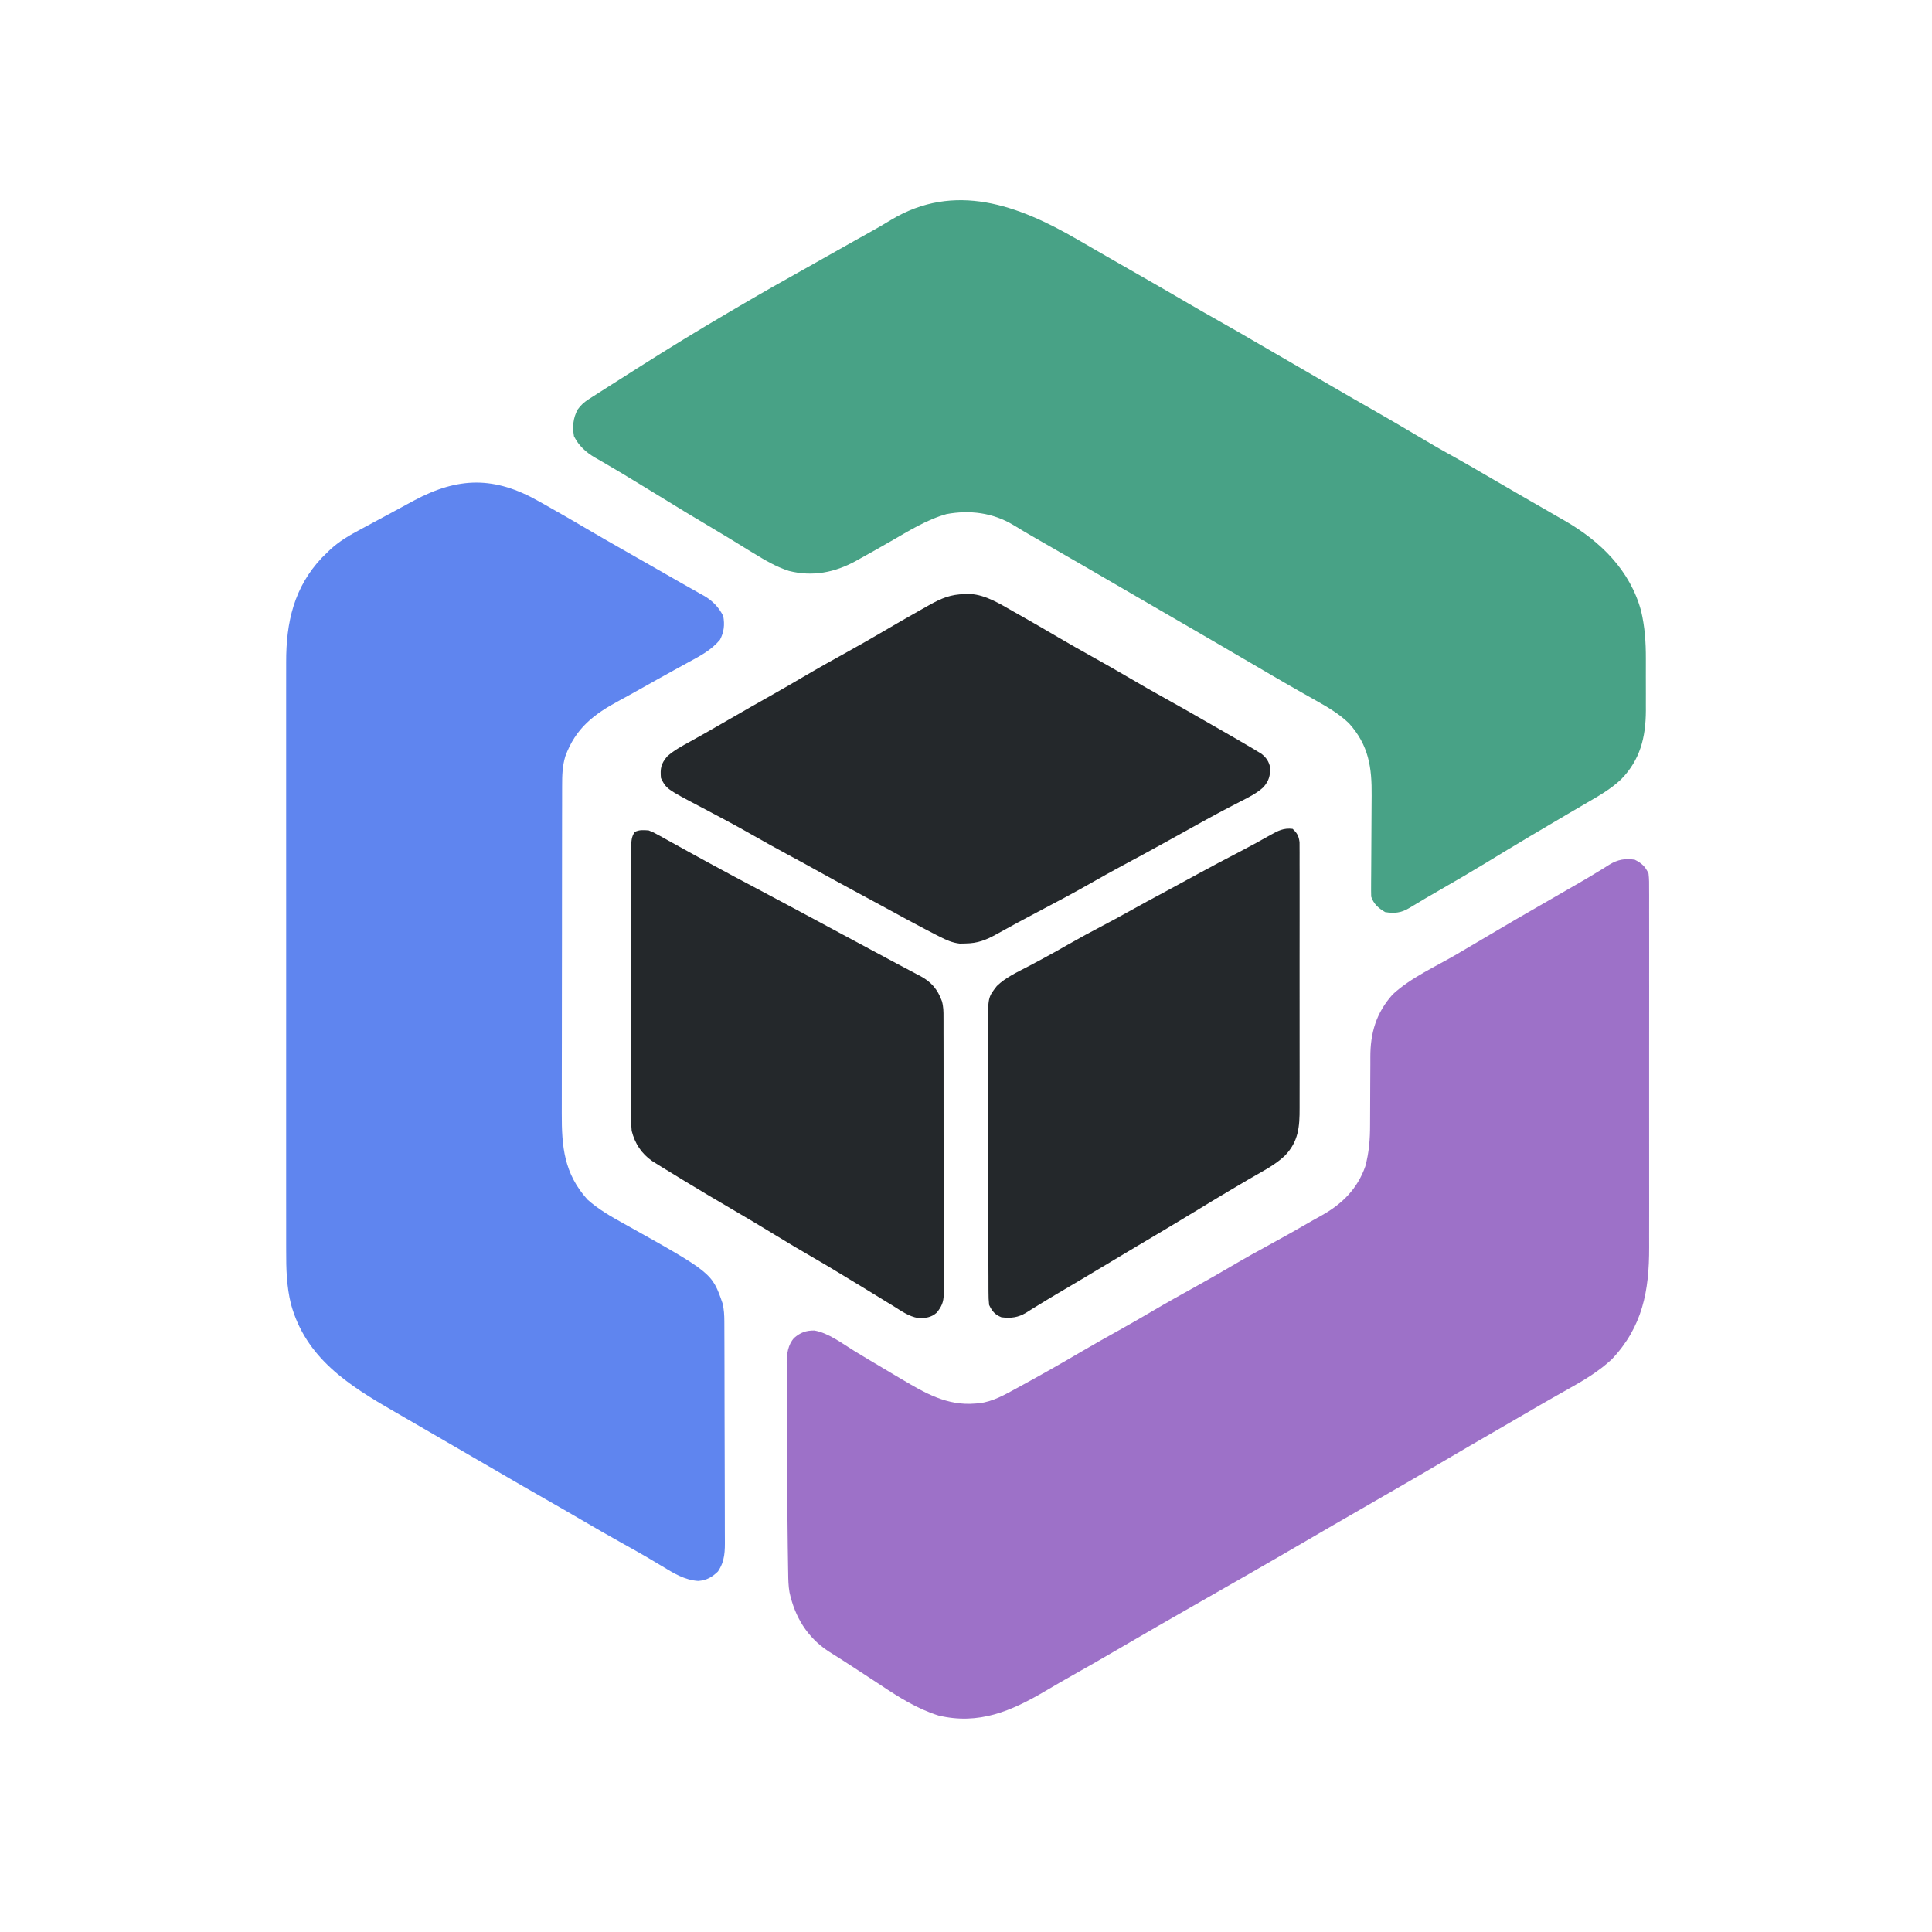
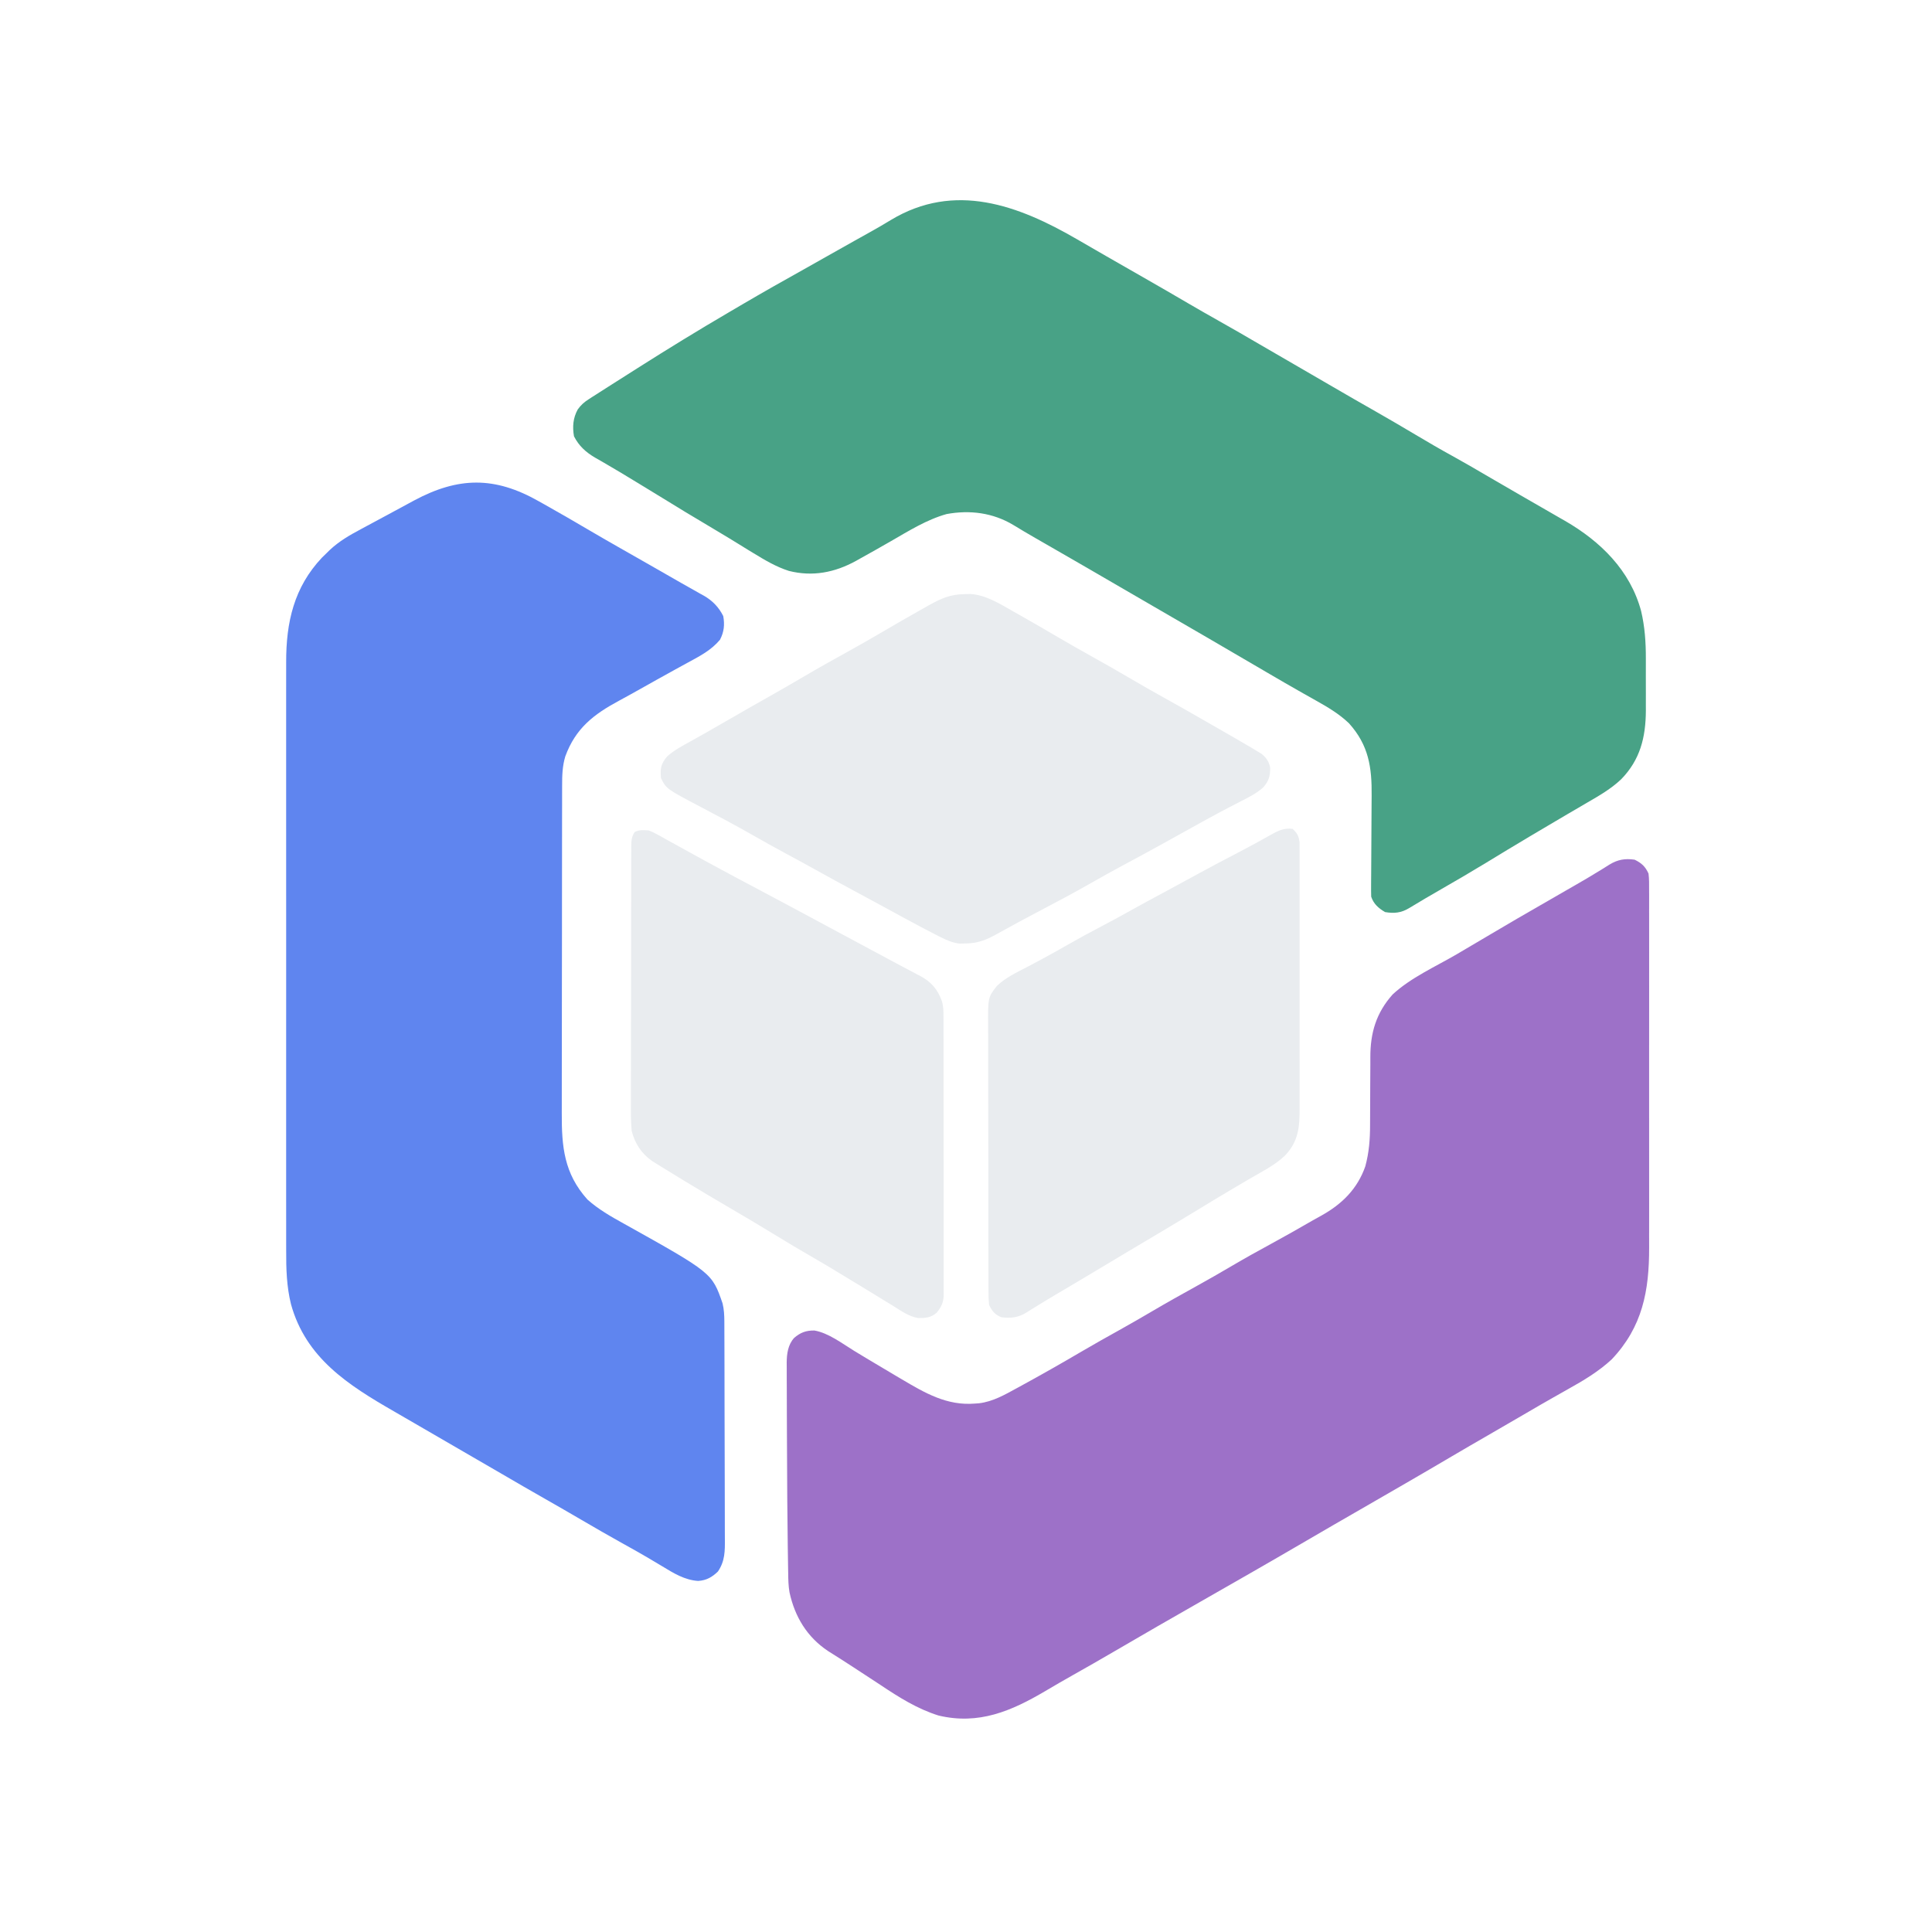
<svg xmlns="http://www.w3.org/2000/svg" version="1.1" viewBox="0 0 1254 1254" width="1254" height="1254">
  <path d="M0 0 C1.28 0.72 2.56 1.43 3.84 2.15 C13.69 7.67 23.44 13.35 33.18 19.07 C39.75 22.93 46.37 26.72 53 30.5 C53.58 30.83 54.16 31.16 54.76 31.5 C58.92 33.88 63.09 36.25 67.25 38.62 C69.72 40.03 72.19 41.44 74.65 42.84 C75.26 43.19 75.87 43.54 76.49 43.89 C81.73 46.88 86.95 49.87 92.17 52.87 C94.97 54.46 97.77 56.04 100.57 57.61 C102.09 58.47 103.61 59.33 105.12 60.19 C106.1 60.72 106.1 60.72 107.1 61.27 C112.68 64.47 116.8 68.73 119.69 74.5 C120.7 80.14 120.21 84.78 117.56 89.88 C111.84 96.68 104.67 100.37 96.94 104.56 C95.74 105.22 94.53 105.88 93.33 106.54 C91.48 107.56 89.63 108.58 87.77 109.59 C80.51 113.57 73.29 117.63 66.07 121.69 C61.41 124.31 56.74 126.91 52.04 129.44 C35.53 138.34 23.84 147.34 17.16 165.58 C15.27 171.91 15.1 177.93 15.11 184.47 C15.11 185.46 15.1 186.44 15.1 187.46 C15.09 190.77 15.09 194.07 15.09 197.37 C15.08 199.75 15.08 202.12 15.07 204.49 C15.06 210.93 15.05 217.37 15.05 223.81 C15.05 227.84 15.04 231.86 15.04 235.89 C15.03 247.06 15.02 258.22 15.01 269.39 C15.01 270.1 15.01 270.82 15.01 271.55 C15.01 272.27 15.01 272.99 15.01 273.72 C15.01 275.17 15.01 276.62 15.01 278.07 C15.01 278.79 15.01 279.51 15.01 280.25 C15.01 291.89 14.99 303.53 14.96 315.17 C14.94 327.14 14.93 339.11 14.93 351.08 C14.93 357.8 14.92 364.51 14.9 371.22 C14.89 377.54 14.88 383.86 14.89 390.18 C14.89 392.49 14.89 394.8 14.88 397.12 C14.79 418.83 16.33 436.29 31.55 453.21 C38.61 459.53 46.74 464.2 55 468.75 C112.41 500.81 112.41 500.81 119.25 520.62 C120.2 524.56 120.38 528.24 120.4 532.28 C120.4 532.94 120.4 533.6 120.41 534.27 C120.42 536.46 120.42 538.65 120.43 540.84 C120.43 542.42 120.44 543.99 120.45 545.57 C120.47 550.73 120.48 555.89 120.49 561.05 C120.49 562.83 120.5 564.61 120.5 566.39 C120.52 574.75 120.53 583.11 120.54 591.47 C120.55 601.11 120.58 610.75 120.62 620.39 C120.65 627.84 120.66 635.3 120.67 642.76 C120.67 647.21 120.68 651.66 120.7 656.12 C120.73 660.3 120.73 664.49 120.72 668.68 C120.72 670.21 120.73 671.75 120.74 673.28 C120.81 681.26 120.86 687.82 116.25 694.62 C112.47 698.29 108.81 700.41 103.39 700.76 C94.73 700.22 87.41 695.72 80.19 691.31 C78.06 690.04 75.94 688.78 73.81 687.51 C72.18 686.54 72.18 686.54 70.52 685.55 C65.32 682.49 60.03 679.56 54.75 676.62 C45.59 671.53 36.52 666.32 27.48 661.02 C19.77 656.5 12.02 652.05 4.25 647.62 C-5.47 642.09 -15.16 636.49 -24.81 630.84 C-32.11 626.58 -39.43 622.34 -46.75 618.12 C-56.08 612.75 -65.39 607.34 -74.69 601.91 C-81.12 598.15 -87.57 594.42 -94.02 590.71 C-123.69 573.65 -151.26 556.09 -160.9 521.07 C-163.73 509.57 -164.04 498.08 -164 486.32 C-164.01 484.61 -164.01 482.9 -164.01 481.19 C-164.02 476.53 -164.02 471.87 -164.01 467.2 C-164.01 462.16 -164.01 457.12 -164.02 452.08 C-164.03 442.22 -164.03 432.36 -164.02 422.49 C-164.02 414.47 -164.02 406.46 -164.02 398.44 C-164.02 397.3 -164.02 396.15 -164.02 394.97 C-164.02 392.65 -164.02 390.33 -164.02 388.01 C-164.03 366.25 -164.02 344.5 -164.01 322.74 C-164 304.09 -164 285.44 -164.01 266.79 C-164.02 245.11 -164.03 223.43 -164.02 201.75 C-164.02 199.44 -164.02 197.13 -164.02 194.81 C-164.02 193.67 -164.02 192.54 -164.02 191.36 C-164.01 183.36 -164.02 175.35 -164.02 167.35 C-164.03 157.59 -164.03 147.83 -164.02 138.07 C-164.01 133.09 -164.01 128.11 -164.02 123.14 C-164.02 118.58 -164.02 114.01 -164.01 109.45 C-164.01 107.81 -164.01 106.17 -164.01 104.52 C-164.08 78.49 -158.92 55.78 -140.75 36.54 C-139.76 35.56 -138.76 34.59 -137.75 33.62 C-137.13 33.01 -136.51 32.39 -135.87 31.76 C-129.71 25.94 -122.88 22.02 -115.44 18.06 C-114.17 17.38 -112.9 16.69 -111.63 16 C-109 14.58 -106.37 13.17 -103.74 11.76 C-100.44 10 -97.15 8.22 -93.87 6.44 C-90.75 4.75 -87.62 3.06 -84.5 1.38 C-82.78 0.45 -82.78 0.45 -81.03 -0.5 C-52.29 -15.9 -28.69 -16.3 0 0 Z " fill="#5F85EF" transform="translate(349.75,325.375)" />
  <path d="M0 0 C4.52 2.22 6.93 4.43 9 9 C9.44 12.52 9.4 16.01 9.38 19.55 C9.39 21.17 9.39 21.17 9.4 22.81 C9.41 26.42 9.4 30.03 9.39 33.64 C9.39 36.23 9.4 38.81 9.4 41.4 C9.42 47.7 9.41 54 9.41 60.3 C9.4 65.43 9.4 70.55 9.4 75.68 C9.4 76.41 9.4 77.14 9.4 77.89 C9.4 79.38 9.4 80.86 9.41 82.34 C9.41 96.26 9.4 110.18 9.39 124.1 C9.37 136.02 9.38 147.93 9.39 159.85 C9.41 173.7 9.41 187.55 9.4 201.4 C9.4 202.89 9.4 204.37 9.4 205.85 C9.4 206.58 9.4 207.31 9.4 208.06 C9.4 213.17 9.4 218.28 9.41 223.38 C9.42 230.28 9.41 237.18 9.39 244.09 C9.39 246.61 9.39 249.13 9.4 251.66 C9.47 279.89 5.09 303.28 -14.94 324.38 C-23.41 332.21 -33.15 338.03 -43.19 343.62 C-45.05 344.68 -46.91 345.73 -48.77 346.78 C-50.03 347.49 -51.29 348.2 -52.54 348.91 C-58.44 352.24 -64.29 355.64 -70.12 359.06 C-78.54 363.99 -86.98 368.88 -95.44 373.75 C-103.18 378.21 -110.91 382.69 -118.61 387.23 C-138.42 398.93 -158.36 410.41 -178.29 421.9 C-189.88 428.57 -201.46 435.25 -213 442 C-235.87 455.36 -258.85 468.51 -281.85 481.63 C-300.68 492.37 -319.48 503.18 -338.19 514.12 C-346.86 519.2 -355.58 524.17 -364.33 529.09 C-370.43 532.52 -376.47 536.03 -382.49 539.59 C-404.59 552.63 -425.71 561.71 -451.81 555.5 C-465.62 551.19 -477.61 543.61 -489.55 535.63 C-494.3 532.47 -499.09 529.37 -503.88 526.25 C-504.81 525.64 -505.75 525.02 -506.72 524.39 C-512.29 520.75 -517.88 517.17 -523.52 513.65 C-537.16 504.58 -545.12 491.38 -548.56 475.5 C-549.29 471.35 -549.36 467.24 -549.41 463.03 C-549.44 461.54 -549.44 461.54 -549.47 460.02 C-549.53 456.66 -549.58 453.3 -549.62 449.94 C-549.65 448.17 -549.65 448.17 -549.68 446.38 C-549.83 436.25 -549.92 426.13 -550 416 C-550.01 415.06 -550.01 414.13 -550.02 413.16 C-550.12 399.27 -550.19 385.39 -550.23 371.5 C-550.24 367.13 -550.26 362.76 -550.28 358.39 C-550.31 353.17 -550.32 347.95 -550.32 342.73 C-550.33 340.78 -550.33 338.83 -550.35 336.89 C-550.36 334.2 -550.36 331.51 -550.36 328.82 C-550.37 328.04 -550.37 327.26 -550.38 326.45 C-550.34 320.75 -549.57 314.85 -545.58 310.43 C-541.49 306.89 -537.84 305.52 -532.41 305.59 C-523.3 307.13 -514.34 314.05 -506.56 318.81 C-504.38 320.13 -502.2 321.45 -500.02 322.77 C-499.46 323.11 -498.9 323.45 -498.32 323.8 C-492.09 327.56 -485.84 331.27 -479.57 334.96 C-478.33 335.68 -477.1 336.41 -475.87 337.14 C-460.65 346.15 -446.32 354.58 -428 353 C-427.18 352.94 -426.35 352.88 -425.5 352.82 C-416.45 351.71 -408.88 347.3 -401 343 C-400.02 342.47 -399.04 341.93 -398.03 341.38 C-384.87 334.2 -371.85 326.8 -358.92 319.2 C-350.79 314.43 -342.58 309.83 -334.35 305.25 C-327.22 301.27 -320.16 297.2 -313.12 293.06 C-303.53 287.42 -293.83 281.99 -284.08 276.61 C-276.55 272.45 -269.1 268.17 -261.69 263.81 C-253.24 258.84 -244.72 254.07 -236.1 249.41 C-227.06 244.51 -218.13 239.42 -209.23 234.28 C-207.29 233.17 -205.34 232.08 -203.37 231.01 C-189.95 223.57 -179.94 213.67 -174.82 199.03 C-172.36 189.96 -171.72 181.36 -171.73 171.98 C-171.73 169.64 -171.71 167.31 -171.7 164.98 C-171.65 158.36 -171.63 151.74 -171.62 145.12 C-171.61 141.05 -171.59 136.98 -171.55 132.91 C-171.54 131.37 -171.54 129.83 -171.55 128.3 C-171.6 112.48 -167.81 99.47 -157.06 87.44 C-145.34 76.58 -129.34 69.46 -115.59 61.44 C-108.47 57.29 -101.39 53.08 -94.31 48.88 C-82.36 41.77 -70.32 34.8 -58.26 27.88 C-53.8 25.31 -49.35 22.74 -44.89 20.17 C-42.69 18.9 -40.49 17.64 -38.29 16.38 C-33.32 13.52 -28.37 10.64 -23.5 7.61 C-22.22 6.84 -22.22 6.84 -20.92 6.04 C-19.37 5.1 -17.84 4.13 -16.31 3.15 C-10.95 -0.1 -6.23 -0.91 0 0 Z " fill="#9D71C8" transform="translate(1061,558)" />
  <path d="M0 0 C4.07 2.36 8.15 4.71 12.23 7.07 C14.41 8.32 16.58 9.58 18.76 10.84 C27.43 15.84 36.12 20.81 44.81 25.76 C53.97 30.99 63.09 36.28 72.19 41.61 C78.89 45.53 85.64 49.38 92.41 53.19 C101.23 58.15 109.99 63.21 118.72 68.32 C126.1 72.64 133.5 76.92 140.91 81.19 C149.22 85.97 157.51 90.78 165.79 95.63 C174.98 101.01 184.23 106.3 193.49 111.57 C202.4 116.64 211.23 121.82 220.04 127.06 C228.03 131.83 236.06 136.5 244.22 140.97 C251.38 144.91 258.42 149.04 265.47 153.17 C272.93 157.54 280.42 161.87 287.91 166.19 C290.08 167.44 292.25 168.69 294.42 169.94 C298.77 172.46 303.14 174.96 307.5 177.47 C309.62 178.69 311.73 179.91 313.85 181.13 C314.8 181.67 315.75 182.21 316.73 182.77 C339.8 196.12 359 214.91 366.1 241.26 C368.52 251.47 369.21 261.65 369.18 272.1 C369.18 273.93 369.18 273.93 369.18 275.79 C369.18 278.34 369.18 280.89 369.17 283.44 C369.16 287.31 369.17 291.18 369.19 295.06 C369.18 297.55 369.18 300.05 369.18 302.54 C369.18 303.68 369.19 304.82 369.19 306 C369.09 323.27 365.51 337.84 353.15 350.5 C346.59 356.68 339.1 361.03 331.35 365.5 C329.93 366.33 328.52 367.16 327.11 367.99 C324.17 369.7 321.24 371.42 318.3 373.13 C312.07 376.76 305.86 380.44 299.66 384.13 C297.66 385.32 295.65 386.51 293.65 387.69 C284.33 393.23 275.06 398.84 265.81 404.49 C256.24 410.33 246.57 415.98 236.84 421.56 C229.66 425.67 222.54 429.86 215.47 434.15 C210.34 437.23 205.86 437.69 199.91 436.69 C195.66 434.18 192.49 431.42 190.91 426.69 C190.84 424.13 190.82 421.6 190.85 419.04 C190.85 418.27 190.86 417.49 190.86 416.69 C190.87 415 190.88 413.3 190.9 411.61 C190.92 408.93 190.93 406.24 190.95 403.55 C190.98 395.9 191.02 388.26 191.08 380.61 C191.12 375.94 191.14 371.26 191.16 366.58 C191.17 364.81 191.18 363.04 191.2 361.26 C191.4 342.65 189.3 328.42 176.49 314.15 C169.98 307.93 162.54 303.58 154.72 299.2 C152.23 297.81 149.75 296.4 147.27 295 C146 294.28 144.73 293.55 143.45 292.83 C137.49 289.46 131.57 286.02 125.66 282.56 C124.69 281.99 123.72 281.43 122.71 280.84 C120.76 279.7 118.8 278.55 116.85 277.41 C111.87 274.5 106.89 271.59 101.91 268.69 C95.93 265.2 89.96 261.72 83.98 258.22 C72.55 251.55 61.1 244.9 49.62 238.29 C42.37 234.12 35.14 229.91 27.91 225.69 C14.11 217.62 0.25 209.64 -13.6 201.66 C-15.96 200.31 -18.32 198.95 -20.67 197.59 C-22.88 196.32 -25.08 195.05 -27.29 193.79 C-32.02 191.06 -36.72 188.3 -41.37 185.44 C-54.62 177.48 -69.59 175.57 -84.69 178.35 C-97.61 181.97 -109.21 189.27 -120.76 195.91 C-127.42 199.75 -134.11 203.53 -140.84 207.25 C-142.18 208 -142.18 208 -143.54 208.77 C-157.25 216.3 -171.66 219.13 -187.03 215.25 C-195.36 212.59 -202.66 208.23 -210.09 203.69 C-211.14 203.05 -212.2 202.41 -213.29 201.75 C-215.36 200.48 -217.42 199.2 -219.49 197.92 C-223.95 195.14 -228.46 192.45 -232.96 189.75 C-233.82 189.24 -234.68 188.72 -235.57 188.19 C-238.79 186.26 -242.02 184.33 -245.24 182.4 C-246.56 181.61 -247.88 180.82 -249.2 180.03 C-250.88 179.03 -252.56 178.02 -254.24 177.02 C-258.14 174.67 -262 172.28 -265.87 169.9 C-271.53 166.41 -277.21 162.95 -282.9 159.51 C-284.7 158.41 -286.51 157.31 -288.32 156.21 C-293.9 152.81 -299.49 149.44 -305.14 146.17 C-306.05 145.64 -306.95 145.11 -307.89 144.56 C-309.54 143.6 -311.2 142.65 -312.87 141.71 C-318.87 138.2 -323.34 134.12 -326.53 127.88 C-327.61 121.72 -327.15 115.97 -324.09 110.44 C-322.03 107.59 -320 105.76 -317.05 103.87 C-316.25 103.35 -315.45 102.84 -314.63 102.3 C-313.79 101.77 -312.95 101.24 -312.09 100.69 C-311.27 100.16 -310.45 99.63 -309.6 99.09 C-306.98 97.41 -304.35 95.73 -301.71 94.06 C-300.75 93.45 -299.79 92.84 -298.8 92.21 C-296.83 90.96 -294.86 89.71 -292.89 88.46 C-290.37 86.87 -287.86 85.27 -285.35 83.67 C-265.72 71.21 -245.92 59.05 -225.86 47.31 C-222.99 45.63 -220.13 43.95 -217.26 42.26 C-203.98 34.47 -190.59 26.89 -177.13 19.39 C-172.28 16.68 -167.43 13.93 -162.59 11.19 C-156.55 7.77 -150.5 4.36 -144.44 0.97 C-143.33 0.35 -142.22 -0.27 -141.07 -0.91 C-138.94 -2.1 -136.82 -3.28 -134.69 -4.47 C-130.04 -7.06 -125.43 -9.7 -120.9 -12.49 C-79.47 -37.5 -38.13 -22.12 0 0 Z " fill="#48A286" transform="translate(699.0884,155.311)" />
-   <path d="M0 0 C1.2 -0.03 2.4 -0.06 3.64 -0.09 C13.74 0.56 22.87 6.37 31.44 11.25 C32.62 11.92 33.81 12.58 35 13.25 C43.66 18.13 52.26 23.14 60.83 28.17 C67.92 32.33 75.07 36.38 82.25 40.38 C90.62 45.03 98.93 49.78 107.19 54.62 C114.78 59.08 122.41 63.45 130.11 67.7 C138.39 72.27 146.6 76.97 154.8 81.68 C156.88 82.87 158.96 84.07 161.04 85.26 C164.49 87.23 167.93 89.21 171.38 91.19 C172.44 91.8 173.51 92.41 174.61 93.04 C177.67 94.8 180.71 96.58 183.75 98.38 C184.78 98.98 185.8 99.58 186.86 100.2 C187.84 100.8 188.82 101.4 189.84 102.01 C190.71 102.54 191.58 103.07 192.49 103.61 C195.62 106.06 197.43 108.7 198.18 112.62 C198.19 118.04 197.41 121.12 193.75 125.38 C189.4 129.3 184.49 131.74 179.31 134.38 C177.41 135.36 175.51 136.34 173.61 137.33 C172.63 137.83 171.66 138.34 170.65 138.86 C166.12 141.23 161.62 143.67 157.12 146.12 C156.22 146.62 155.32 147.11 154.4 147.62 C145.93 152.26 137.5 156.96 129.07 161.66 C120.17 166.61 111.2 171.45 102.22 176.25 C95.34 179.95 88.53 183.75 81.75 187.62 C70.73 193.92 59.51 199.85 48.28 205.76 C38.92 210.68 29.6 215.68 20.37 220.85 C13.67 224.56 8.23 226.67 0.44 226.75 C-0.8 226.78 -2.03 226.81 -3.3 226.84 C-8.23 226.26 -11.87 224.6 -16.25 222.38 C-17.4 221.8 -17.4 221.8 -18.58 221.21 C-21.04 219.95 -23.49 218.67 -25.94 217.38 C-26.85 216.9 -27.75 216.42 -28.69 215.93 C-36.05 212.04 -43.36 208.07 -50.66 204.07 C-57.92 200.09 -65.2 196.17 -72.5 192.25 C-80.53 187.93 -88.54 183.58 -96.5 179.13 C-102.61 175.71 -108.77 172.38 -114.94 169.06 C-122.76 164.84 -130.53 160.54 -138.25 156.12 C-149.09 149.93 -160.11 144.09 -171.16 138.29 C-193.72 126.43 -193.72 126.43 -197.25 119.38 C-197.76 113.26 -197.34 110.24 -193.25 105.38 C-188.69 101.27 -183.4 98.52 -178.06 95.56 C-175.99 94.4 -173.91 93.24 -171.83 92.07 C-170.75 91.47 -169.67 90.86 -168.56 90.24 C-163.1 87.16 -157.67 84.02 -152.25 80.88 C-143.13 75.6 -133.97 70.38 -124.78 65.21 C-117.98 61.38 -111.23 57.45 -104.5 53.5 C-94.86 47.84 -85.11 42.38 -75.32 36.98 C-67.9 32.88 -60.56 28.67 -53.25 24.38 C-45.03 19.55 -36.79 14.79 -28.48 10.13 C-26.73 9.15 -24.99 8.16 -23.24 7.17 C-15.28 2.73 -9.25 0.1 0 0 Z " fill="#24282B" transform="translate(626.25,385.625)" />
-   <path d="M0 0 C2.98 2.81 3.93 4.5 4.5 8.59 C4.53 10 4.53 11.42 4.51 12.83 C4.51 13.61 4.52 14.39 4.53 15.2 C4.54 17.82 4.53 20.43 4.52 23.05 C4.52 24.93 4.53 26.81 4.54 28.68 C4.56 33.78 4.55 38.88 4.54 43.98 C4.53 49.32 4.54 54.66 4.54 60 C4.55 68.97 4.54 77.94 4.52 86.91 C4.5 97.28 4.51 107.64 4.53 118 C4.55 126.9 4.55 135.8 4.54 144.7 C4.53 150.02 4.53 155.33 4.55 160.64 C4.56 165.64 4.55 170.64 4.53 175.64 C4.52 177.48 4.52 179.31 4.53 181.14 C4.58 193.4 3.86 202.81 -4.95 212.04 C-11.73 218.54 -20.7 222.86 -28.75 227.6 C-32.32 229.7 -35.89 231.81 -39.46 233.93 C-40.18 234.35 -40.9 234.78 -41.65 235.22 C-48.46 239.26 -55.24 243.37 -62 247.5 C-74.17 254.92 -86.41 262.2 -98.67 269.47 C-99.65 270.05 -99.65 270.05 -100.66 270.64 C-101.62 271.22 -101.62 271.22 -102.61 271.8 C-107.75 274.85 -112.88 277.92 -118 281 C-128.06 287.05 -138.14 293.07 -148.26 299.04 C-149.62 299.85 -150.99 300.65 -152.36 301.46 C-153.02 301.85 -153.68 302.24 -154.37 302.65 C-158.25 304.94 -162.1 307.28 -165.93 309.66 C-166.78 310.19 -167.63 310.71 -168.51 311.24 C-170.02 312.16 -171.51 313.1 -172.99 314.05 C-178.25 317.23 -182.91 317.74 -189 317 C-193.29 315.26 -195.01 313.12 -197 309 C-197.29 306.25 -197.41 303.73 -197.39 300.99 C-197.4 300.19 -197.41 299.38 -197.41 298.56 C-197.43 295.87 -197.42 293.19 -197.42 290.51 C-197.43 288.58 -197.44 286.66 -197.45 284.73 C-197.47 279.5 -197.47 274.27 -197.47 269.04 C-197.47 264.67 -197.48 260.31 -197.49 255.94 C-197.5 245.63 -197.51 235.32 -197.5 225 C-197.49 214.38 -197.52 203.75 -197.55 193.13 C-197.59 184 -197.6 174.87 -197.59 165.74 C-197.59 160.29 -197.6 154.84 -197.62 149.39 C-197.64 144.26 -197.64 139.13 -197.62 134 C-197.62 132.12 -197.62 130.25 -197.64 128.37 C-197.77 109.43 -197.77 109.43 -192 102 C-186.31 96.45 -178.91 93.09 -171.94 89.44 C-169.61 88.2 -167.29 86.97 -164.96 85.73 C-164.38 85.42 -163.79 85.11 -163.19 84.79 C-157.42 81.71 -151.74 78.49 -146.06 75.25 C-138.39 70.88 -130.66 66.66 -122.83 62.59 C-117.66 59.89 -112.53 57.1 -107.44 54.25 C-98.97 49.51 -90.43 44.91 -81.88 40.32 C-74.84 36.54 -67.82 32.72 -60.81 28.88 C-52.39 24.26 -43.9 19.8 -35.37 15.38 C-28.33 11.73 -21.39 7.94 -14.49 4.03 C-9.52 1.23 -5.79 -0.71 0 0 Z " fill="#24282B" transform="translate(839,538)" />
-   <path d="M0 0 C3.02 1.19 3.02 1.19 6.04 2.86 C7.16 3.47 8.29 4.09 9.45 4.72 C10.65 5.4 11.86 6.07 13.06 6.75 C14.32 7.44 15.59 8.14 16.85 8.83 C20 10.56 23.14 12.3 26.28 14.05 C30.43 16.35 34.59 18.61 38.75 20.88 C39.61 21.35 40.47 21.82 41.36 22.3 C50.78 27.45 60.27 32.47 69.76 37.5 C88.61 47.5 107.41 57.6 126.19 67.72 C132.47 71.11 138.76 74.48 145.05 77.84 C150.32 80.65 155.58 83.48 160.84 86.31 C163.74 87.86 166.65 89.39 169.55 90.92 C171.16 91.78 172.77 92.64 174.38 93.5 C175.08 93.86 175.78 94.22 176.5 94.59 C183.58 98.43 187.57 103.19 190.35 110.78 C191.38 114.3 191.42 117.65 191.39 121.29 C191.4 122.48 191.4 122.48 191.4 123.7 C191.42 126.34 191.41 128.98 191.4 131.62 C191.41 133.52 191.42 135.43 191.42 137.33 C191.44 142.48 191.44 147.64 191.44 152.79 C191.43 157.09 191.44 161.4 191.44 165.7 C191.46 175.85 191.46 186.01 191.45 196.16 C191.43 206.63 191.45 217.1 191.48 227.58 C191.5 236.57 191.5 245.57 191.5 254.57 C191.49 259.94 191.5 265.31 191.51 270.68 C191.53 275.73 191.53 280.78 191.51 285.83 C191.5 287.68 191.51 289.53 191.52 291.38 C191.53 293.91 191.52 296.44 191.5 298.97 C191.52 300.07 191.52 300.07 191.53 301.19 C191.46 306.24 190.15 309.08 187 313 C183.3 316.27 179.72 316.56 174.95 316.5 C168.85 315.47 163.79 311.79 158.62 308.56 C157.35 307.79 156.08 307.02 154.81 306.25 C151.51 304.25 148.23 302.23 144.95 300.2 C141.83 298.28 138.69 296.37 135.55 294.47 C134.34 293.74 133.14 293.01 131.93 292.28 C131.34 291.93 130.76 291.57 130.15 291.2 C128.37 290.12 126.6 289.04 124.82 287.96 C118.43 284.06 112 280.22 105.5 276.5 C97.79 272.09 90.2 267.5 82.62 262.88 C72.97 256.98 63.27 251.19 53.5 245.5 C43.57 239.71 33.7 233.84 23.88 227.88 C23.3 227.53 22.73 227.18 22.14 226.82 C18.41 224.56 14.7 222.29 11 220 C9.97 219.37 8.95 218.74 7.89 218.09 C6.92 217.48 5.95 216.87 4.94 216.25 C3.65 215.44 3.65 215.44 2.34 214.63 C-4.66 209.76 -8.92 203.21 -11 195 C-11.57 188.83 -11.53 182.68 -11.49 176.49 C-11.49 174.62 -11.49 172.75 -11.5 170.89 C-11.51 165.84 -11.49 160.8 -11.47 155.75 C-11.45 150.47 -11.46 145.18 -11.46 139.89 C-11.46 131.03 -11.44 122.16 -11.41 113.29 C-11.38 103.03 -11.37 92.78 -11.37 82.52 C-11.37 71.6 -11.36 60.67 -11.34 49.75 C-11.34 46.6 -11.33 43.45 -11.33 40.3 C-11.33 35.36 -11.32 30.43 -11.3 25.49 C-11.29 23.67 -11.29 21.86 -11.29 20.04 C-11.29 17.57 -11.28 15.1 -11.27 12.63 C-11.27 11.91 -11.27 11.19 -11.28 10.44 C-11.24 6.82 -11.11 4.02 -9 1 C-5.93 -0.53 -3.39 -0.22 0 0 Z " fill="#24282B" transform="translate(421,539)" />
+   <path d="M0 0 C1.2 -0.03 2.4 -0.06 3.64 -0.09 C13.74 0.56 22.87 6.37 31.44 11.25 C32.62 11.92 33.81 12.58 35 13.25 C43.66 18.13 52.26 23.14 60.83 28.17 C67.92 32.33 75.07 36.38 82.25 40.38 C90.62 45.03 98.93 49.78 107.19 54.62 C114.78 59.08 122.41 63.45 130.11 67.7 C138.39 72.27 146.6 76.97 154.8 81.68 C156.88 82.87 158.96 84.07 161.04 85.26 C164.49 87.23 167.93 89.21 171.38 91.19 C172.44 91.8 173.51 92.41 174.61 93.04 C177.67 94.8 180.71 96.58 183.75 98.38 C184.78 98.98 185.8 99.58 186.86 100.2 C187.84 100.8 188.82 101.4 189.84 102.01 C190.71 102.54 191.58 103.07 192.49 103.61 C195.62 106.06 197.43 108.7 198.18 112.62 C198.19 118.04 197.41 121.12 193.75 125.38 C189.4 129.3 184.49 131.74 179.31 134.38 C177.41 135.36 175.51 136.34 173.61 137.33 C172.63 137.83 171.66 138.34 170.65 138.86 C166.12 141.23 161.62 143.67 157.12 146.12 C156.22 146.62 155.32 147.11 154.4 147.62 C145.93 152.26 137.5 156.96 129.07 161.66 C120.17 166.61 111.2 171.45 102.22 176.25 C95.34 179.95 88.53 183.75 81.75 187.62 C70.73 193.92 59.51 199.85 48.28 205.76 C38.92 210.68 29.6 215.68 20.37 220.85 C13.67 224.56 8.23 226.67 0.44 226.75 C-0.8 226.78 -2.03 226.81 -3.3 226.84 C-8.23 226.26 -11.87 224.6 -16.25 222.38 C-17.4 221.8 -17.4 221.8 -18.58 221.21 C-21.04 219.95 -23.49 218.67 -25.94 217.38 C-26.85 216.9 -27.75 216.42 -28.69 215.93 C-36.05 212.04 -43.36 208.07 -50.66 204.07 C-57.92 200.09 -65.2 196.17 -72.5 192.25 C-80.53 187.93 -88.54 183.58 -96.5 179.13 C-102.61 175.71 -108.77 172.38 -114.94 169.06 C-122.76 164.84 -130.53 160.54 -138.25 156.12 C-149.09 149.93 -160.11 144.09 -171.16 138.29 C-193.72 126.43 -193.72 126.43 -197.25 119.38 C-197.76 113.26 -197.34 110.24 -193.25 105.38 C-188.69 101.27 -183.4 98.52 -178.06 95.56 C-175.99 94.4 -173.91 93.24 -171.83 92.07 C-170.75 91.47 -169.67 90.86 -168.56 90.24 C-163.1 87.16 -157.67 84.02 -152.25 80.88 C-143.13 75.6 -133.97 70.38 -124.78 65.21 C-117.98 61.38 -111.23 57.45 -104.5 53.5 C-94.86 47.84 -85.11 42.38 -75.32 36.98 C-67.9 32.88 -60.56 28.67 -53.25 24.38 C-45.03 19.55 -36.79 14.79 -28.48 10.13 C-26.73 9.15 -24.99 8.16 -23.24 7.17 C-15.28 2.73 -9.25 0.1 0 0 Z " fill="#E9ECEF" transform="translate(626.25,385.625)" />
+   <path d="M0 0 C2.98 2.81 3.93 4.5 4.5 8.59 C4.53 10 4.53 11.42 4.51 12.83 C4.51 13.61 4.52 14.39 4.53 15.2 C4.54 17.82 4.53 20.43 4.52 23.05 C4.52 24.93 4.53 26.81 4.54 28.68 C4.56 33.78 4.55 38.88 4.54 43.98 C4.53 49.32 4.54 54.66 4.54 60 C4.55 68.97 4.54 77.94 4.52 86.91 C4.5 97.28 4.51 107.64 4.53 118 C4.55 126.9 4.55 135.8 4.54 144.7 C4.53 150.02 4.53 155.33 4.55 160.64 C4.56 165.64 4.55 170.64 4.53 175.64 C4.52 177.48 4.52 179.31 4.53 181.14 C4.58 193.4 3.86 202.81 -4.95 212.04 C-11.73 218.54 -20.7 222.86 -28.75 227.6 C-32.32 229.7 -35.89 231.81 -39.46 233.93 C-40.18 234.35 -40.9 234.78 -41.65 235.22 C-48.46 239.26 -55.24 243.37 -62 247.5 C-74.17 254.92 -86.41 262.2 -98.67 269.47 C-99.65 270.05 -99.65 270.05 -100.66 270.64 C-101.62 271.22 -101.62 271.22 -102.61 271.8 C-107.75 274.85 -112.88 277.92 -118 281 C-128.06 287.05 -138.14 293.07 -148.26 299.04 C-149.62 299.85 -150.99 300.65 -152.36 301.46 C-153.02 301.85 -153.68 302.24 -154.37 302.65 C-158.25 304.94 -162.1 307.28 -165.93 309.66 C-166.78 310.19 -167.63 310.71 -168.51 311.24 C-170.02 312.16 -171.51 313.1 -172.99 314.05 C-178.25 317.23 -182.91 317.74 -189 317 C-193.29 315.26 -195.01 313.12 -197 309 C-197.29 306.25 -197.41 303.73 -197.39 300.99 C-197.4 300.19 -197.41 299.38 -197.41 298.56 C-197.43 295.87 -197.42 293.19 -197.42 290.51 C-197.43 288.58 -197.44 286.66 -197.45 284.73 C-197.47 279.5 -197.47 274.27 -197.47 269.04 C-197.47 264.67 -197.48 260.31 -197.49 255.94 C-197.5 245.63 -197.51 235.32 -197.5 225 C-197.49 214.38 -197.52 203.75 -197.55 193.13 C-197.59 184 -197.6 174.87 -197.59 165.74 C-197.59 160.29 -197.6 154.84 -197.62 149.39 C-197.64 144.26 -197.64 139.13 -197.62 134 C-197.62 132.12 -197.62 130.25 -197.64 128.37 C-197.77 109.43 -197.77 109.43 -192 102 C-186.31 96.45 -178.91 93.09 -171.94 89.44 C-169.61 88.2 -167.29 86.97 -164.96 85.73 C-164.38 85.42 -163.79 85.11 -163.19 84.79 C-157.42 81.71 -151.74 78.49 -146.06 75.25 C-138.39 70.88 -130.66 66.66 -122.83 62.59 C-117.66 59.89 -112.53 57.1 -107.44 54.25 C-98.97 49.51 -90.43 44.91 -81.88 40.32 C-74.84 36.54 -67.82 32.72 -60.81 28.88 C-52.39 24.26 -43.9 19.8 -35.37 15.38 C-28.33 11.73 -21.39 7.94 -14.49 4.03 C-9.52 1.23 -5.79 -0.71 0 0 Z " fill="#E9ECEF" transform="translate(839,538)" />
+   <path d="M0 0 C3.02 1.19 3.02 1.19 6.04 2.86 C7.16 3.47 8.29 4.09 9.45 4.72 C10.65 5.4 11.86 6.07 13.06 6.75 C14.32 7.44 15.59 8.14 16.85 8.83 C20 10.56 23.14 12.3 26.28 14.05 C30.43 16.35 34.59 18.61 38.75 20.88 C39.61 21.35 40.47 21.82 41.36 22.3 C50.78 27.45 60.27 32.47 69.76 37.5 C88.61 47.5 107.41 57.6 126.19 67.72 C132.47 71.11 138.76 74.48 145.05 77.84 C150.32 80.65 155.58 83.48 160.84 86.31 C163.74 87.86 166.65 89.39 169.55 90.92 C171.16 91.78 172.77 92.64 174.38 93.5 C175.08 93.86 175.78 94.22 176.5 94.59 C183.58 98.43 187.57 103.19 190.35 110.78 C191.38 114.3 191.42 117.65 191.39 121.29 C191.4 122.48 191.4 122.48 191.4 123.7 C191.42 126.34 191.41 128.98 191.4 131.62 C191.41 133.52 191.42 135.43 191.42 137.33 C191.44 142.48 191.44 147.64 191.44 152.79 C191.43 157.09 191.44 161.4 191.44 165.7 C191.46 175.85 191.46 186.01 191.45 196.16 C191.43 206.63 191.45 217.1 191.48 227.58 C191.5 236.57 191.5 245.57 191.5 254.57 C191.49 259.94 191.5 265.31 191.51 270.68 C191.53 275.73 191.53 280.78 191.51 285.83 C191.5 287.68 191.51 289.53 191.52 291.38 C191.53 293.91 191.52 296.44 191.5 298.97 C191.52 300.07 191.52 300.07 191.53 301.19 C191.46 306.24 190.15 309.08 187 313 C183.3 316.27 179.72 316.56 174.95 316.5 C168.85 315.47 163.79 311.79 158.62 308.56 C157.35 307.79 156.08 307.02 154.81 306.25 C151.51 304.25 148.23 302.23 144.95 300.2 C141.83 298.28 138.69 296.37 135.55 294.47 C134.34 293.74 133.14 293.01 131.93 292.28 C131.34 291.93 130.76 291.57 130.15 291.2 C128.37 290.12 126.6 289.04 124.82 287.96 C118.43 284.06 112 280.22 105.5 276.5 C97.79 272.09 90.2 267.5 82.62 262.88 C72.97 256.98 63.27 251.19 53.5 245.5 C43.57 239.71 33.7 233.84 23.88 227.88 C23.3 227.53 22.73 227.18 22.14 226.82 C18.41 224.56 14.7 222.29 11 220 C9.97 219.37 8.95 218.74 7.89 218.09 C6.92 217.48 5.95 216.87 4.94 216.25 C3.65 215.44 3.65 215.44 2.34 214.63 C-4.66 209.76 -8.92 203.21 -11 195 C-11.57 188.83 -11.53 182.68 -11.49 176.49 C-11.49 174.62 -11.49 172.75 -11.5 170.89 C-11.51 165.84 -11.49 160.8 -11.47 155.75 C-11.45 150.47 -11.46 145.18 -11.46 139.89 C-11.46 131.03 -11.44 122.16 -11.41 113.29 C-11.38 103.03 -11.37 92.78 -11.37 82.52 C-11.37 71.6 -11.36 60.67 -11.34 49.75 C-11.34 46.6 -11.33 43.45 -11.33 40.3 C-11.33 35.36 -11.32 30.43 -11.3 25.49 C-11.29 23.67 -11.29 21.86 -11.29 20.04 C-11.29 17.57 -11.28 15.1 -11.27 12.63 C-11.27 11.91 -11.27 11.19 -11.28 10.44 C-11.24 6.82 -11.11 4.02 -9 1 C-5.93 -0.53 -3.39 -0.22 0 0 Z " fill="#E9ECEF" transform="translate(421,539)" />
</svg>
